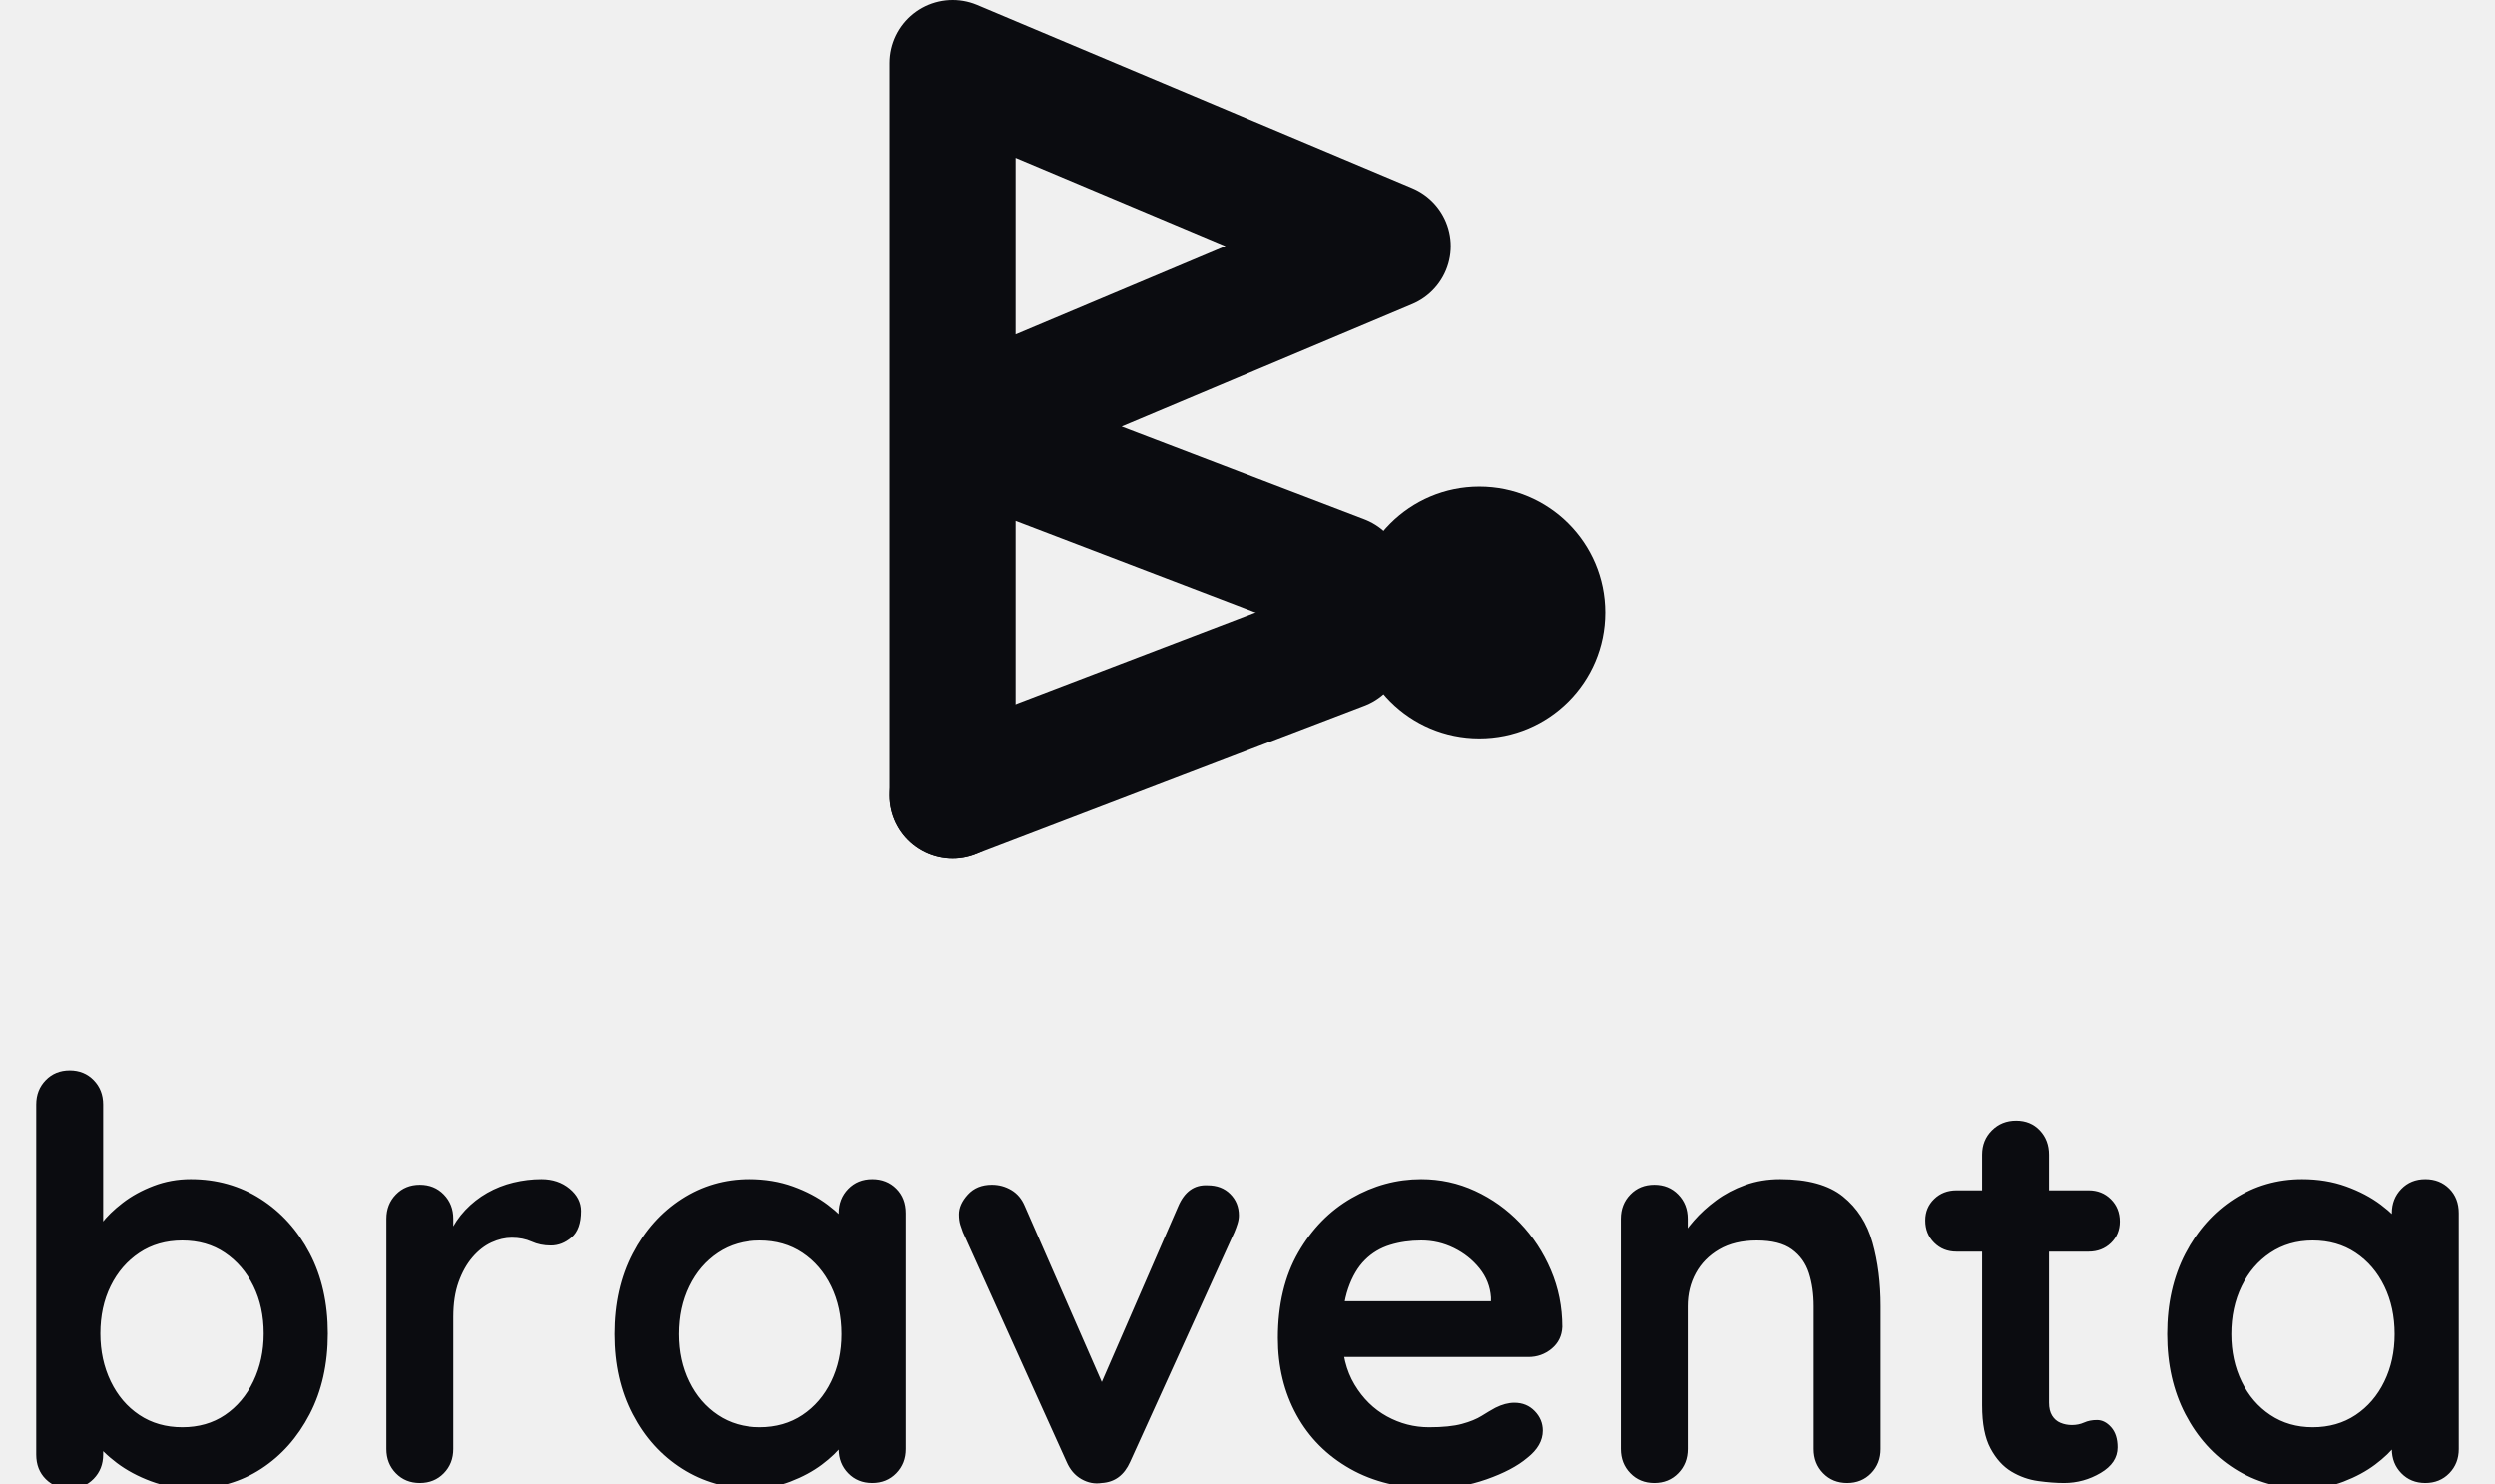
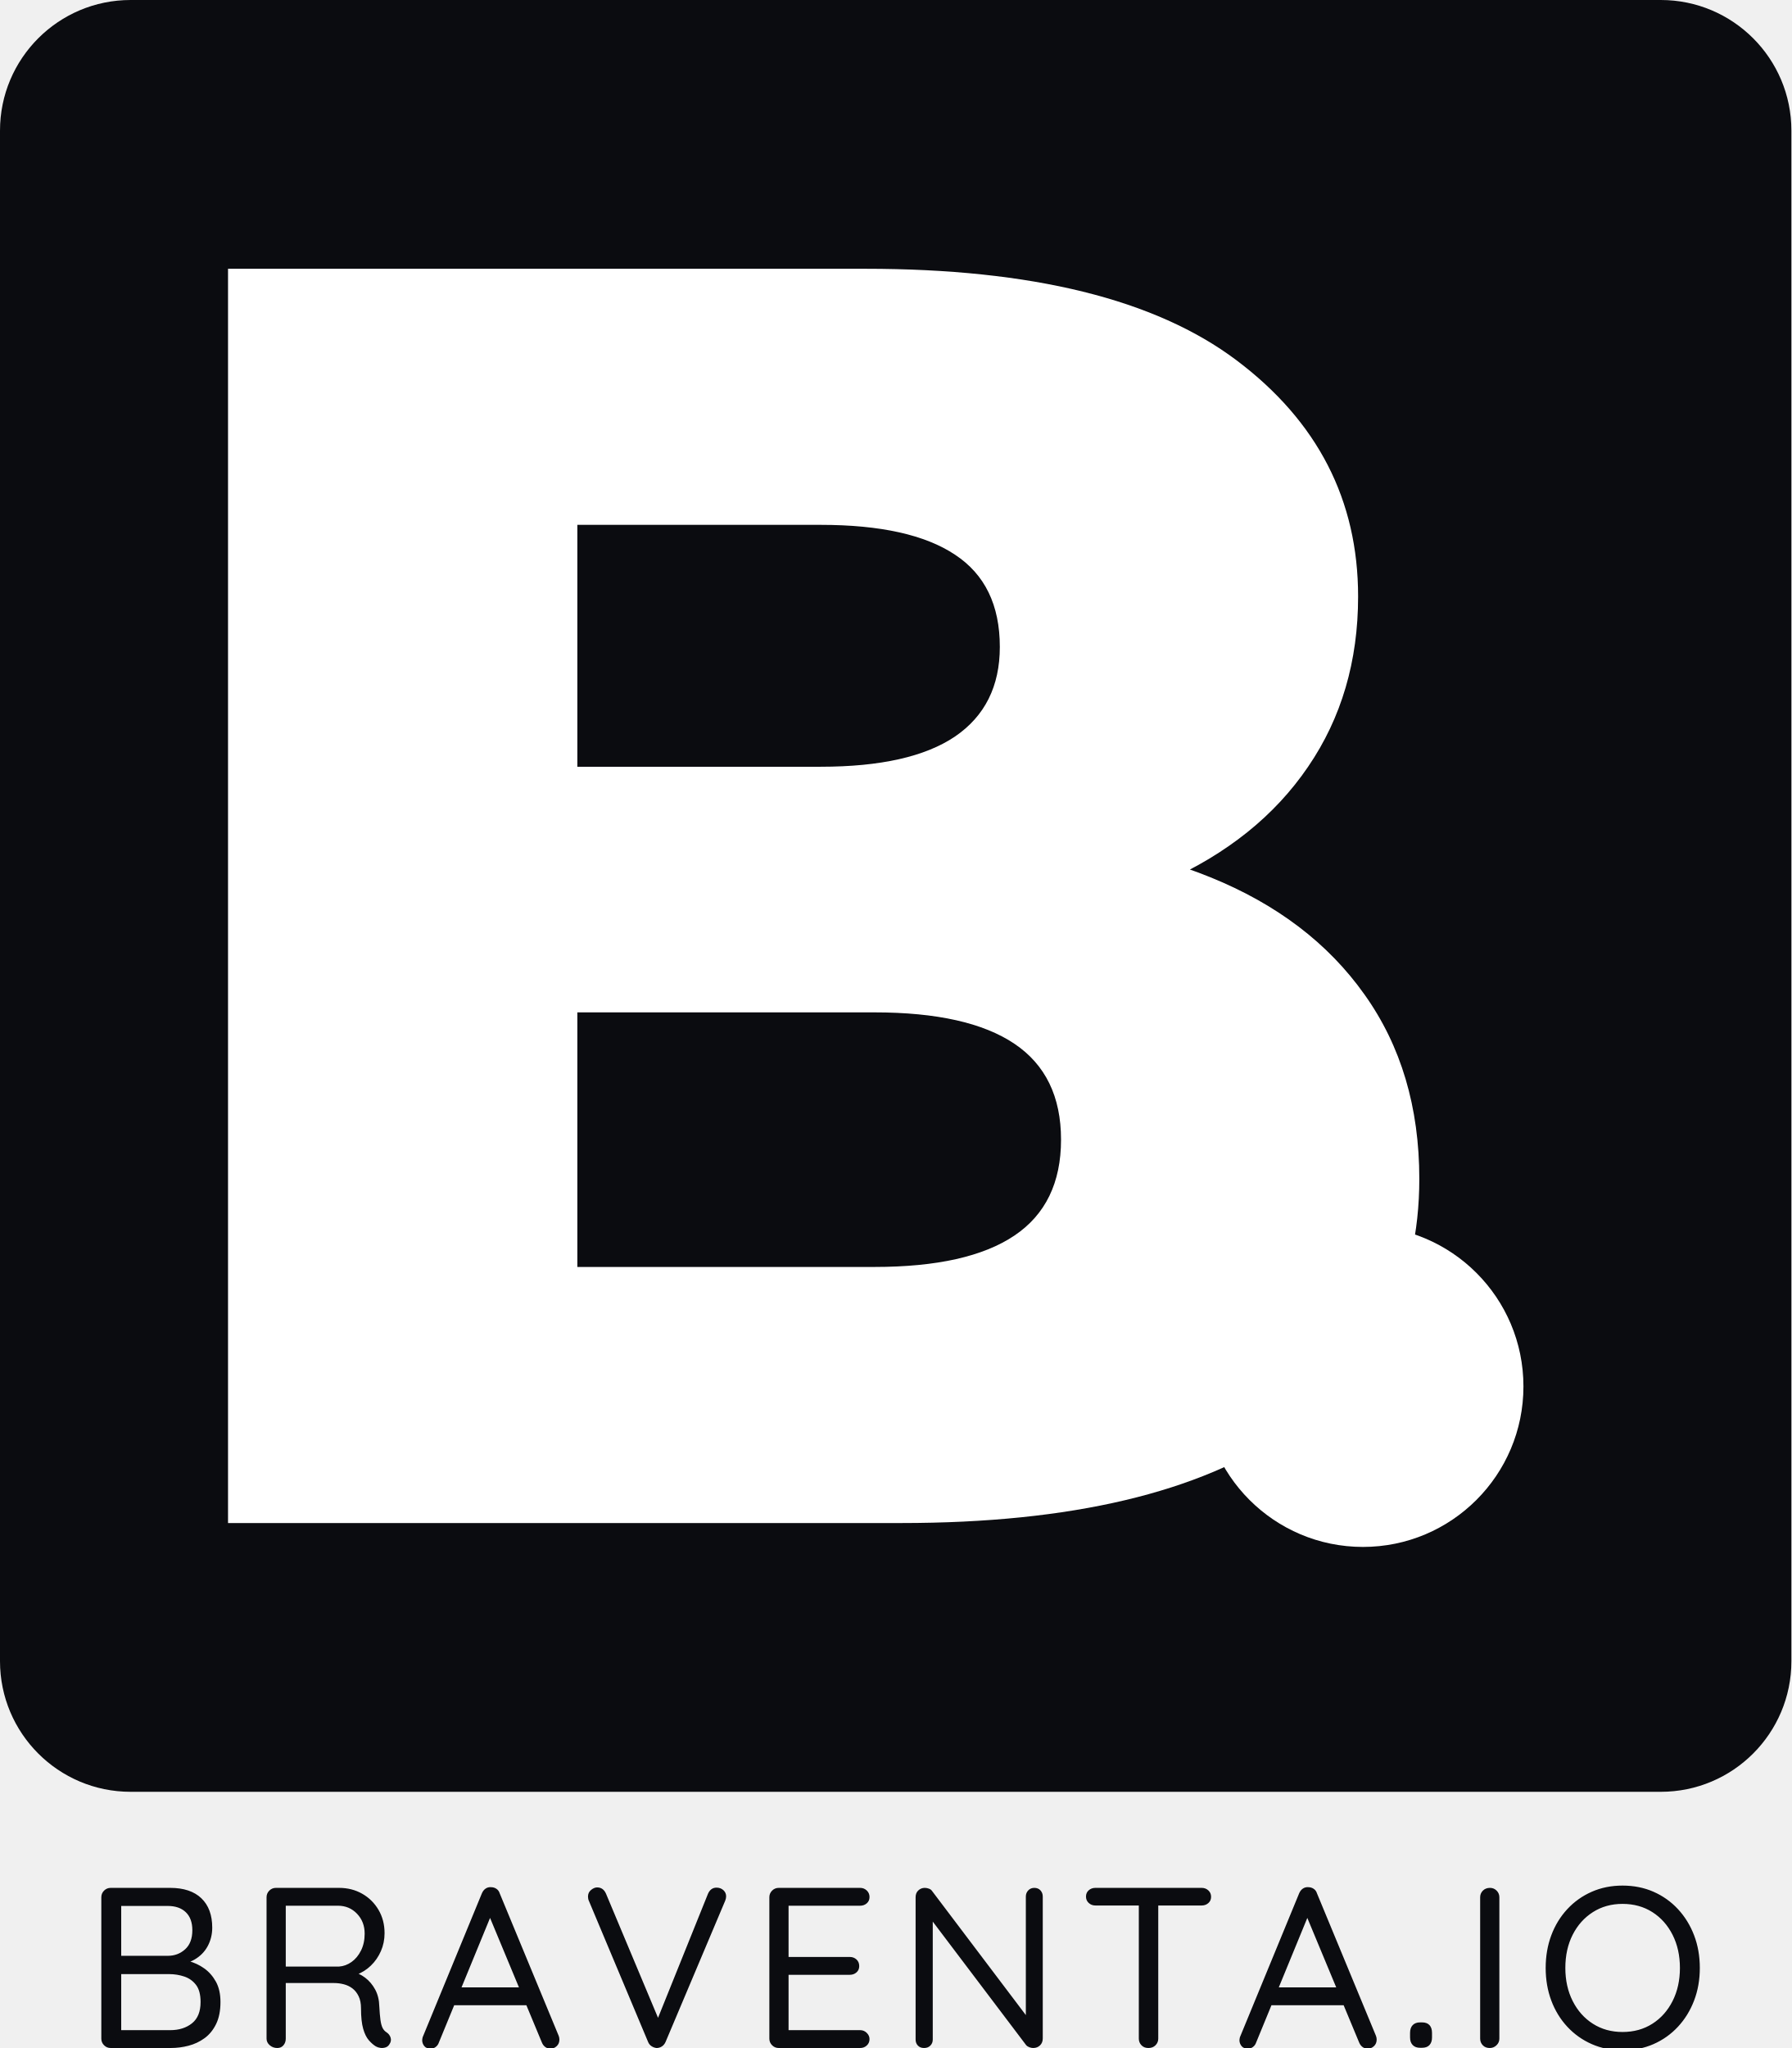
- <svg xmlns="http://www.w3.org/2000/svg" width="639.29" height="380" viewBox="0 0 639.29 380" role="img" aria-label="Braventa">
-   <g transform="translate(173.71 -30.8) scale(5.86667)">
-     <path d="M12 8 V40 M12 8 L31 16 L12 24 M12 24 L29 30.5" fill="none" stroke="#0B0C10" stroke-width="5.5" stroke-linecap="round" stroke-linejoin="round" />
-     <path d="M12 40 L29 33.5" fill="none" stroke="#0B0C10" stroke-width="5.5" stroke-linecap="round" stroke-linejoin="round" />
-     <circle cx="35" cy="32" r="5.5" fill="#0B0C10" />
+ <svg xmlns="http://www.w3.org/2000/svg" width="1119.01" height="1279.01" viewBox="0 0 1119.01 1279.01" role="img" aria-label="Braventa">
+   <g transform="translate(0 0) scale(23.3128)">
+     <rect width="48" height="48" rx="3.5" fill="#0B0C10" />
+     <path d="M6.11 40.8L6.11 7.2L23.19 7.2Q29.87 7.2 33.13 9.65Q36.39 12.1 36.39 15.98Q36.39 18.58 35.05 20.54Q33.71 22.51 31.21 23.62Q28.71 24.72 25.35 24.72L26.27 22.42Q29.77 22.42 32.43 23.5Q35.1 24.58 36.56 26.64Q38.03 28.7 38.03 31.58Q38.03 35.9 34.5 38.35Q30.97 40.8 24.15 40.8ZM15.47 33.94L23.43 33.94Q25.93 33.94 27.18 33.1Q28.43 32.26 28.43 30.53Q28.43 28.8 27.18 27.96Q25.93 27.12 23.43 27.12L14.79 27.12L14.79 20.54L21.99 20.54Q24.39 20.54 25.59 19.73Q26.79 18.91 26.79 17.33Q26.79 15.65 25.59 14.86Q24.39 14.06 21.99 14.06L15.47 14.06Z" fill="#FFFFFF" />
+     <circle cx="36.52" cy="37.14" r="4.3" fill="#FFFFFF" />
  </g>
-   <path transform="translate(0 380) scale(0.14286)" d="M342 -545Q412 -545 467.5 -509.5Q523 -474 555.5 -412Q588 -350 588 -268Q588 -186 555.5 -123.5Q523 -61 468.5 -25.5Q414 10 346 10Q306 10 271 -3Q236 -16 209.5 -36Q183 -56 168.5 -76.5Q154 -97 154 -111L185 -124L185 -51Q185 -25 168 -7.5Q151 10 125 10Q99 10 82 -7Q65 -24 65 -51L65 -679Q65 -705 82 -722.5Q99 -740 125 -740Q151 -740 168 -722.5Q185 -705 185 -679L185 -425L168 -434Q168 -447 182 -465.5Q196 -484 220 -502.5Q244 -521 275.5 -533Q307 -545 342 -545ZM327 -435Q283 -435 250 -413Q217 -391 198.5 -353.5Q180 -316 180 -268Q180 -221 198.5 -182.5Q217 -144 250 -122Q283 -100 327 -100Q371 -100 403.5 -122Q436 -144 454.5 -182.5Q473 -221 473 -268Q473 -316 454.5 -353.5Q436 -391 403.5 -413Q371 -435 327 -435ZM753 0Q727 0 710 -17.5Q693 -35 693 -61L693 -474Q693 -500 710 -517.5Q727 -535 753 -535Q779 -535 796 -517.5Q813 -500 813 -474L813 -380L806 -447Q817 -471 834.5 -489.5Q852 -508 874 -520.5Q896 -533 921 -539Q946 -545 971 -545Q1001 -545 1021.5 -528Q1042 -511 1042 -488Q1042 -455 1025 -440.5Q1008 -426 988 -426Q969 -426 953.5 -433Q938 -440 918 -440Q900 -440 881.5 -431.5Q863 -423 847.5 -405Q832 -387 822.5 -360.5Q813 -334 813 -298L813 -61Q813 -35 796 -17.5Q779 0 753 0ZM1565 -545Q1591 -545 1608 -528Q1625 -511 1625 -484L1625 -61Q1625 -35 1608 -17.5Q1591 0 1565 0Q1539 0 1522 -17.5Q1505 -35 1505 -61L1505 -110L1527 -101Q1527 -88 1513 -69.5Q1499 -51 1475 -33Q1451 -15 1418.5 -2.5Q1386 10 1348 10Q1279 10 1223 -25.5Q1167 -61 1134.5 -123.5Q1102 -186 1102 -267Q1102 -349 1134.5 -411.5Q1167 -474 1222 -509.5Q1277 -545 1344 -545Q1387 -545 1423 -532Q1459 -519 1485.5 -499Q1512 -479 1526.5 -458.5Q1541 -438 1541 -424L1505 -411L1505 -484Q1505 -510 1522 -527.5Q1539 -545 1565 -545ZM1363 -100Q1407 -100 1440 -122Q1473 -144 1491.5 -182Q1510 -220 1510 -267Q1510 -315 1491.5 -353Q1473 -391 1440 -413Q1407 -435 1363 -435Q1320 -435 1287 -413Q1254 -391 1235.5 -353Q1217 -315 1217 -267Q1217 -220 1235.5 -182Q1254 -144 1287 -122Q1320 -100 1363 -100ZM1779 -535Q1798 -535 1814 -525.5Q1830 -516 1838 -497L1985 -161L1963 -151L2113 -496Q2130 -536 2166 -534Q2191 -534 2206.5 -518.5Q2222 -503 2222 -480Q2222 -473 2219.5 -465Q2217 -457 2214 -450L2027 -38Q2011 -2 1976 0Q1957 3 1939.5 -7Q1922 -17 1913 -38L1727 -450Q1725 -455 1722.5 -463Q1720 -471 1720 -482Q1720 -500 1736 -517.5Q1752 -535 1779 -535ZM2569 10Q2484 10 2421.5 -25.5Q2359 -61 2325.5 -122Q2292 -183 2292 -260Q2292 -350 2328.5 -413.5Q2365 -477 2424 -511Q2483 -545 2549 -545Q2600 -545 2645.5 -524Q2691 -503 2726 -466.5Q2761 -430 2781.5 -382Q2802 -334 2802 -280Q2801 -256 2783 -241Q2765 -226 2741 -226L2359 -226L2329 -326L2696 -326L2674 -306L2674 -333Q2672 -362 2653.5 -385Q2635 -408 2607.5 -421.5Q2580 -435 2549 -435Q2519 -435 2493 -427Q2467 -419 2448 -400Q2429 -381 2418 -349Q2407 -317 2407 -268Q2407 -214 2429.5 -176.5Q2452 -139 2487.5 -119.5Q2523 -100 2563 -100Q2600 -100 2622 -106Q2644 -112 2657.5 -120.5Q2671 -129 2682 -135Q2700 -144 2716 -144Q2738 -144 2752.5 -129Q2767 -114 2767 -94Q2767 -67 2739 -45Q2713 -23 2666 -6.5Q2619 10 2569 10ZM3193 -545Q3267 -545 3305.5 -514Q3344 -483 3358.5 -431.5Q3373 -380 3373 -317L3373 -61Q3373 -35 3356 -17.5Q3339 0 3313 0Q3287 0 3270 -17.5Q3253 -35 3253 -61L3253 -317Q3253 -350 3244.5 -376.5Q3236 -403 3214 -419Q3192 -435 3151 -435Q3111 -435 3083.5 -419Q3056 -403 3041.5 -376.5Q3027 -350 3027 -317L3027 -61Q3027 -35 3010 -17.5Q2993 0 2967 0Q2941 0 2924 -17.5Q2907 -35 2907 -61L2907 -474Q2907 -500 2924 -517.5Q2941 -535 2967 -535Q2993 -535 3010 -517.5Q3027 -500 3027 -474L3027 -431L3012 -434Q3021 -451 3038 -470.5Q3055 -490 3078 -507Q3101 -524 3130 -534.5Q3159 -545 3193 -545ZM3509 -525L3746 -525Q3770 -525 3786 -509Q3802 -493 3802 -469Q3802 -446 3786 -430.5Q3770 -415 3746 -415L3509 -415Q3485 -415 3469 -431Q3453 -447 3453 -471Q3453 -494 3469 -509.5Q3485 -525 3509 -525ZM3616 -650Q3642 -650 3658.5 -632.5Q3675 -615 3675 -589L3675 -144Q3675 -130 3680.5 -121Q3686 -112 3695.5 -108Q3705 -104 3716 -104Q3728 -104 3738 -108.5Q3748 -113 3761 -113Q3775 -113 3786.5 -100Q3798 -87 3798 -64Q3798 -36 3767.5 -18Q3737 0 3702 0Q3681 0 3655.5 -3.5Q3630 -7 3607.5 -20.5Q3585 -34 3570 -62Q3555 -90 3555 -139L3555 -589Q3555 -615 3572.5 -632.5Q3590 -650 3616 -650ZM4350 -545Q4376 -545 4393 -528Q4410 -511 4410 -484L4410 -61Q4410 -35 4393 -17.5Q4376 0 4350 0Q4324 0 4307 -17.5Q4290 -35 4290 -61L4290 -110L4312 -101Q4312 -88 4298 -69.5Q4284 -51 4260 -33Q4236 -15 4203.5 -2.5Q4171 10 4133 10Q4064 10 4008 -25.5Q3952 -61 3919.5 -123.5Q3887 -186 3887 -267Q3887 -349 3919.5 -411.5Q3952 -474 4007 -509.5Q4062 -545 4129 -545Q4172 -545 4208 -532Q4244 -519 4270.5 -499Q4297 -479 4311.5 -458.5Q4326 -438 4326 -424L4290 -411L4290 -484Q4290 -510 4307 -527.5Q4324 -545 4350 -545ZM4148 -100Q4192 -100 4225 -122Q4258 -144 4276.5 -182Q4295 -220 4295 -267Q4295 -315 4276.5 -353Q4258 -391 4225 -413Q4192 -435 4148 -435Q4105 -435 4072 -413Q4039 -391 4020.5 -353Q4002 -315 4002 -267Q4002 -220 4020.5 -182Q4039 -144 4072 -122Q4105 -100 4148 -100Z" fill="#0B0C10" />
+   <path transform="translate(50.86 1279.01) scale(0.14286)" d="M388 -700Q477 -700 524.5 -654.5Q572 -609 572 -526Q572 -482 552 -445Q532 -408 493.5 -386Q455 -364 398 -362L397 -390Q432 -390 469 -380Q506 -370 537 -348Q568 -326 588 -290Q608 -254 608 -201Q608 -144 589 -105Q570 -66 538.5 -43Q507 -20 468.5 -10Q430 0 390 0L128 0Q111 0 99 -12Q87 -24 87 -41L87 -659Q87 -676 99 -688Q111 -700 128 -700ZM377 -621L162 -621L174 -638L174 -390L163 -403L378 -403Q422 -403 453.5 -431.5Q485 -460 485 -515Q485 -566 456.5 -593.5Q428 -621 377 -621ZM384 -323L167 -323L174 -330L174 -69L166 -78L388 -78Q446 -78 483.5 -108Q521 -138 521 -201Q521 -250 501 -276Q481 -302 449.5 -312.5Q418 -323 384 -323ZM856.5 0Q837.5 0 823.5 -12Q809.5 -24 809.5 -41L809.5 -659Q809.5 -676 821.5 -688Q833.5 -700 850.5 -700L1126.5 -700Q1182.5 -700 1227.5 -674.5Q1272.5 -649 1299 -604Q1325.5 -559 1325.5 -502Q1325.5 -460 1309.5 -423.5Q1293.5 -387 1265.5 -360Q1237.5 -333 1201.5 -320L1179.5 -335Q1213.5 -328 1240.5 -307.5Q1267.5 -287 1284.5 -255.5Q1301.5 -224 1302.5 -182Q1304.5 -145 1307.5 -123Q1310.5 -101 1316.5 -88.5Q1322.5 -76 1333.5 -69Q1347.5 -60 1352 -45Q1356.5 -30 1346.5 -16Q1340.5 -6 1329.5 -2.5Q1318.5 1 1307.5 -0.5Q1296.5 -2 1287.5 -7Q1272.5 -16 1257 -33.5Q1241.5 -51 1232 -84Q1222.5 -117 1222.5 -174Q1222.5 -205 1212 -226.5Q1201.5 -248 1185 -260.5Q1168.5 -273 1147.5 -278.5Q1126.5 -284 1104.5 -284L881.5 -284L893.5 -301L893.5 -41Q893.5 -24 883.5 -12Q873.5 0 856.5 0ZM881.5 -356L1126.5 -356Q1155.5 -358 1181 -376Q1206.5 -394 1222.5 -426Q1238.5 -458 1238.5 -500Q1238.5 -552 1205 -587Q1171.5 -622 1121.5 -622L885.5 -622L893.5 -642L893.5 -338ZM1798 -596L1563 -24Q1559 -12 1549 -4.5Q1539 3 1528 3Q1509 3 1500 -7.5Q1491 -18 1490 -32Q1490 -39 1492 -47L1751 -676Q1757 -690 1767.5 -697Q1778 -704 1791 -703Q1804 -703 1814.5 -696Q1825 -689 1829 -676L2087 -53Q2090 -45 2090 -37Q2090 -19 2078 -8Q2066 3 2051 3Q2038 3 2028 -4.5Q2018 -12 2013 -25L1775 -597ZM1613 -187L1647 -265L1944 -265L1959 -187ZM2777 -701Q2795 -701 2807 -690Q2819 -679 2819 -663Q2819 -654 2815 -644L2554 -26Q2548 -13 2537.5 -6.5Q2527 0 2515 0Q2504 -1 2493.5 -7.5Q2483 -14 2478 -26L2219 -643Q2217 -647 2216 -652Q2215 -657 2215 -662Q2215 -680 2228.5 -691Q2242 -702 2255 -702Q2282 -702 2294 -674L2533 -104L2510 -104L2740 -675Q2752 -701 2777 -701ZM3049 -700L3405 -700Q3422 -700 3434 -688.5Q3446 -677 3446 -660Q3446 -643 3434 -632.5Q3422 -622 3405 -622L3083 -622L3092 -639L3092 -387L3082 -398L3360 -398Q3377 -398 3389 -387Q3401 -376 3401 -358Q3401 -341 3389 -330.5Q3377 -320 3360 -320L3085 -320L3092 -330L3092 -71L3086 -78L3405 -78Q3422 -78 3434 -66Q3446 -54 3446 -39Q3446 -22 3434 -11Q3422 0 3405 0L3049 0Q3032 0 3020 -12Q3008 -24 3008 -41L3008 -659Q3008 -676 3020 -688Q3032 -700 3049 -700ZM4166.5 -700Q4183.5 -700 4193.5 -689Q4203.5 -678 4203.5 -662L4203.5 -42Q4203.5 -23 4191.5 -11.5Q4179.5 0 4161.5 0Q4153.5 0 4144.5 -3.5Q4135.5 -7 4130.5 -13L3702.5 -579L3722.5 -590L3722.5 -37Q3722.5 -21 3712 -10.5Q3701.5 0 3684.5 0Q3667.5 0 3657.5 -10.5Q3647.5 -21 3647.5 -37L3647.5 -659Q3647.5 -678 3659.5 -689Q3671.5 -700 3687.5 -700Q3696.5 -700 3706 -696.5Q3715.5 -693 3720.5 -685L4141.5 -128L4129.5 -112L4129.5 -662Q4129.5 -678 4140 -689Q4150.5 -700 4166.5 -700ZM4665.5 0Q4646.5 0 4635 -12Q4623.5 -24 4623.5 -41L4623.5 -658L4708.5 -658L4708.5 -41Q4708.5 -24 4696.5 -12Q4684.5 0 4665.5 0ZM4433.5 -623Q4416.5 -623 4404.5 -634Q4392.5 -645 4392.5 -662Q4392.5 -679 4404.5 -689.5Q4416.5 -700 4433.5 -700L4898.5 -700Q4915.5 -700 4927.5 -689Q4939.5 -678 4939.5 -661Q4939.5 -644 4927.5 -633.5Q4915.5 -623 4898.5 -623ZM5371.5 -596L5136.5 -24Q5132.5 -12 5122.5 -4.5Q5112.5 3 5101.5 3Q5082.5 3 5073.5 -7.5Q5064.5 -18 5063.5 -32Q5063.5 -39 5065.5 -47L5324.5 -676Q5330.5 -690 5341 -697Q5351.5 -704 5364.5 -703Q5377.5 -703 5388 -696Q5398.5 -689 5402.5 -676L5660.5 -53Q5663.5 -45 5663.5 -37Q5663.5 -19 5651.5 -8Q5639.5 3 5624.5 3Q5611.5 3 5601.5 -4.5Q5591.5 -12 5586.5 -25L5348.5 -597ZM5186.5 -187L5220.5 -265L5517.5 -265L5532.5 -187ZM5853.5 -1Q5832.5 -1 5821 -13Q5809.5 -25 5809.5 -46L5809.5 -66Q5809.5 -88 5821 -100Q5832.5 -112 5853.5 -112L5861.5 -112Q5883.5 -112 5894.5 -100Q5905.5 -88 5905.5 -66L5905.5 -46Q5905.5 -25 5894.5 -13Q5883.5 -1 5861.5 -1ZM6200 -41Q6200 -24 6187.5 -12Q6175 0 6158 0Q6139 0 6127.5 -12Q6116 -24 6116 -41L6116 -659Q6116 -676 6128 -688Q6140 -700 6159 -700Q6176 -700 6188 -688Q6200 -676 6200 -659ZM7076.5 -350Q7076.5 -273 7051.5 -207.5Q7026.5 -142 6981 -93Q6935.5 -44 6874 -17Q6812.5 10 6738.5 10Q6665.5 10 6604 -17Q6542.5 -44 6497 -93Q6451.5 -142 6427 -207.5Q6402.5 -273 6402.5 -350Q6402.5 -427 6427 -492.5Q6451.5 -558 6497 -607Q6542.5 -656 6604 -683Q6665.5 -710 6738.5 -710Q6812.5 -710 6874 -683Q6935.5 -656 6981 -607Q7026.5 -558 7051.5 -492.5Q7076.5 -427 7076.5 -350ZM6989.5 -350Q6989.5 -431 6957.5 -494.5Q6925.5 -558 6869 -594Q6812.5 -630 6738.5 -630Q6665.5 -630 6609 -594Q6552.5 -558 6520.5 -495Q6488.5 -432 6488.5 -350Q6488.5 -269 6520.5 -205.5Q6552.5 -142 6609 -106Q6665.5 -70 6738.5 -70Q6812.5 -70 6869 -106Q6925.5 -142 6957.5 -205.5Q6989.5 -269 6989.5 -350Z" fill="#0B0C10" />
</svg>
